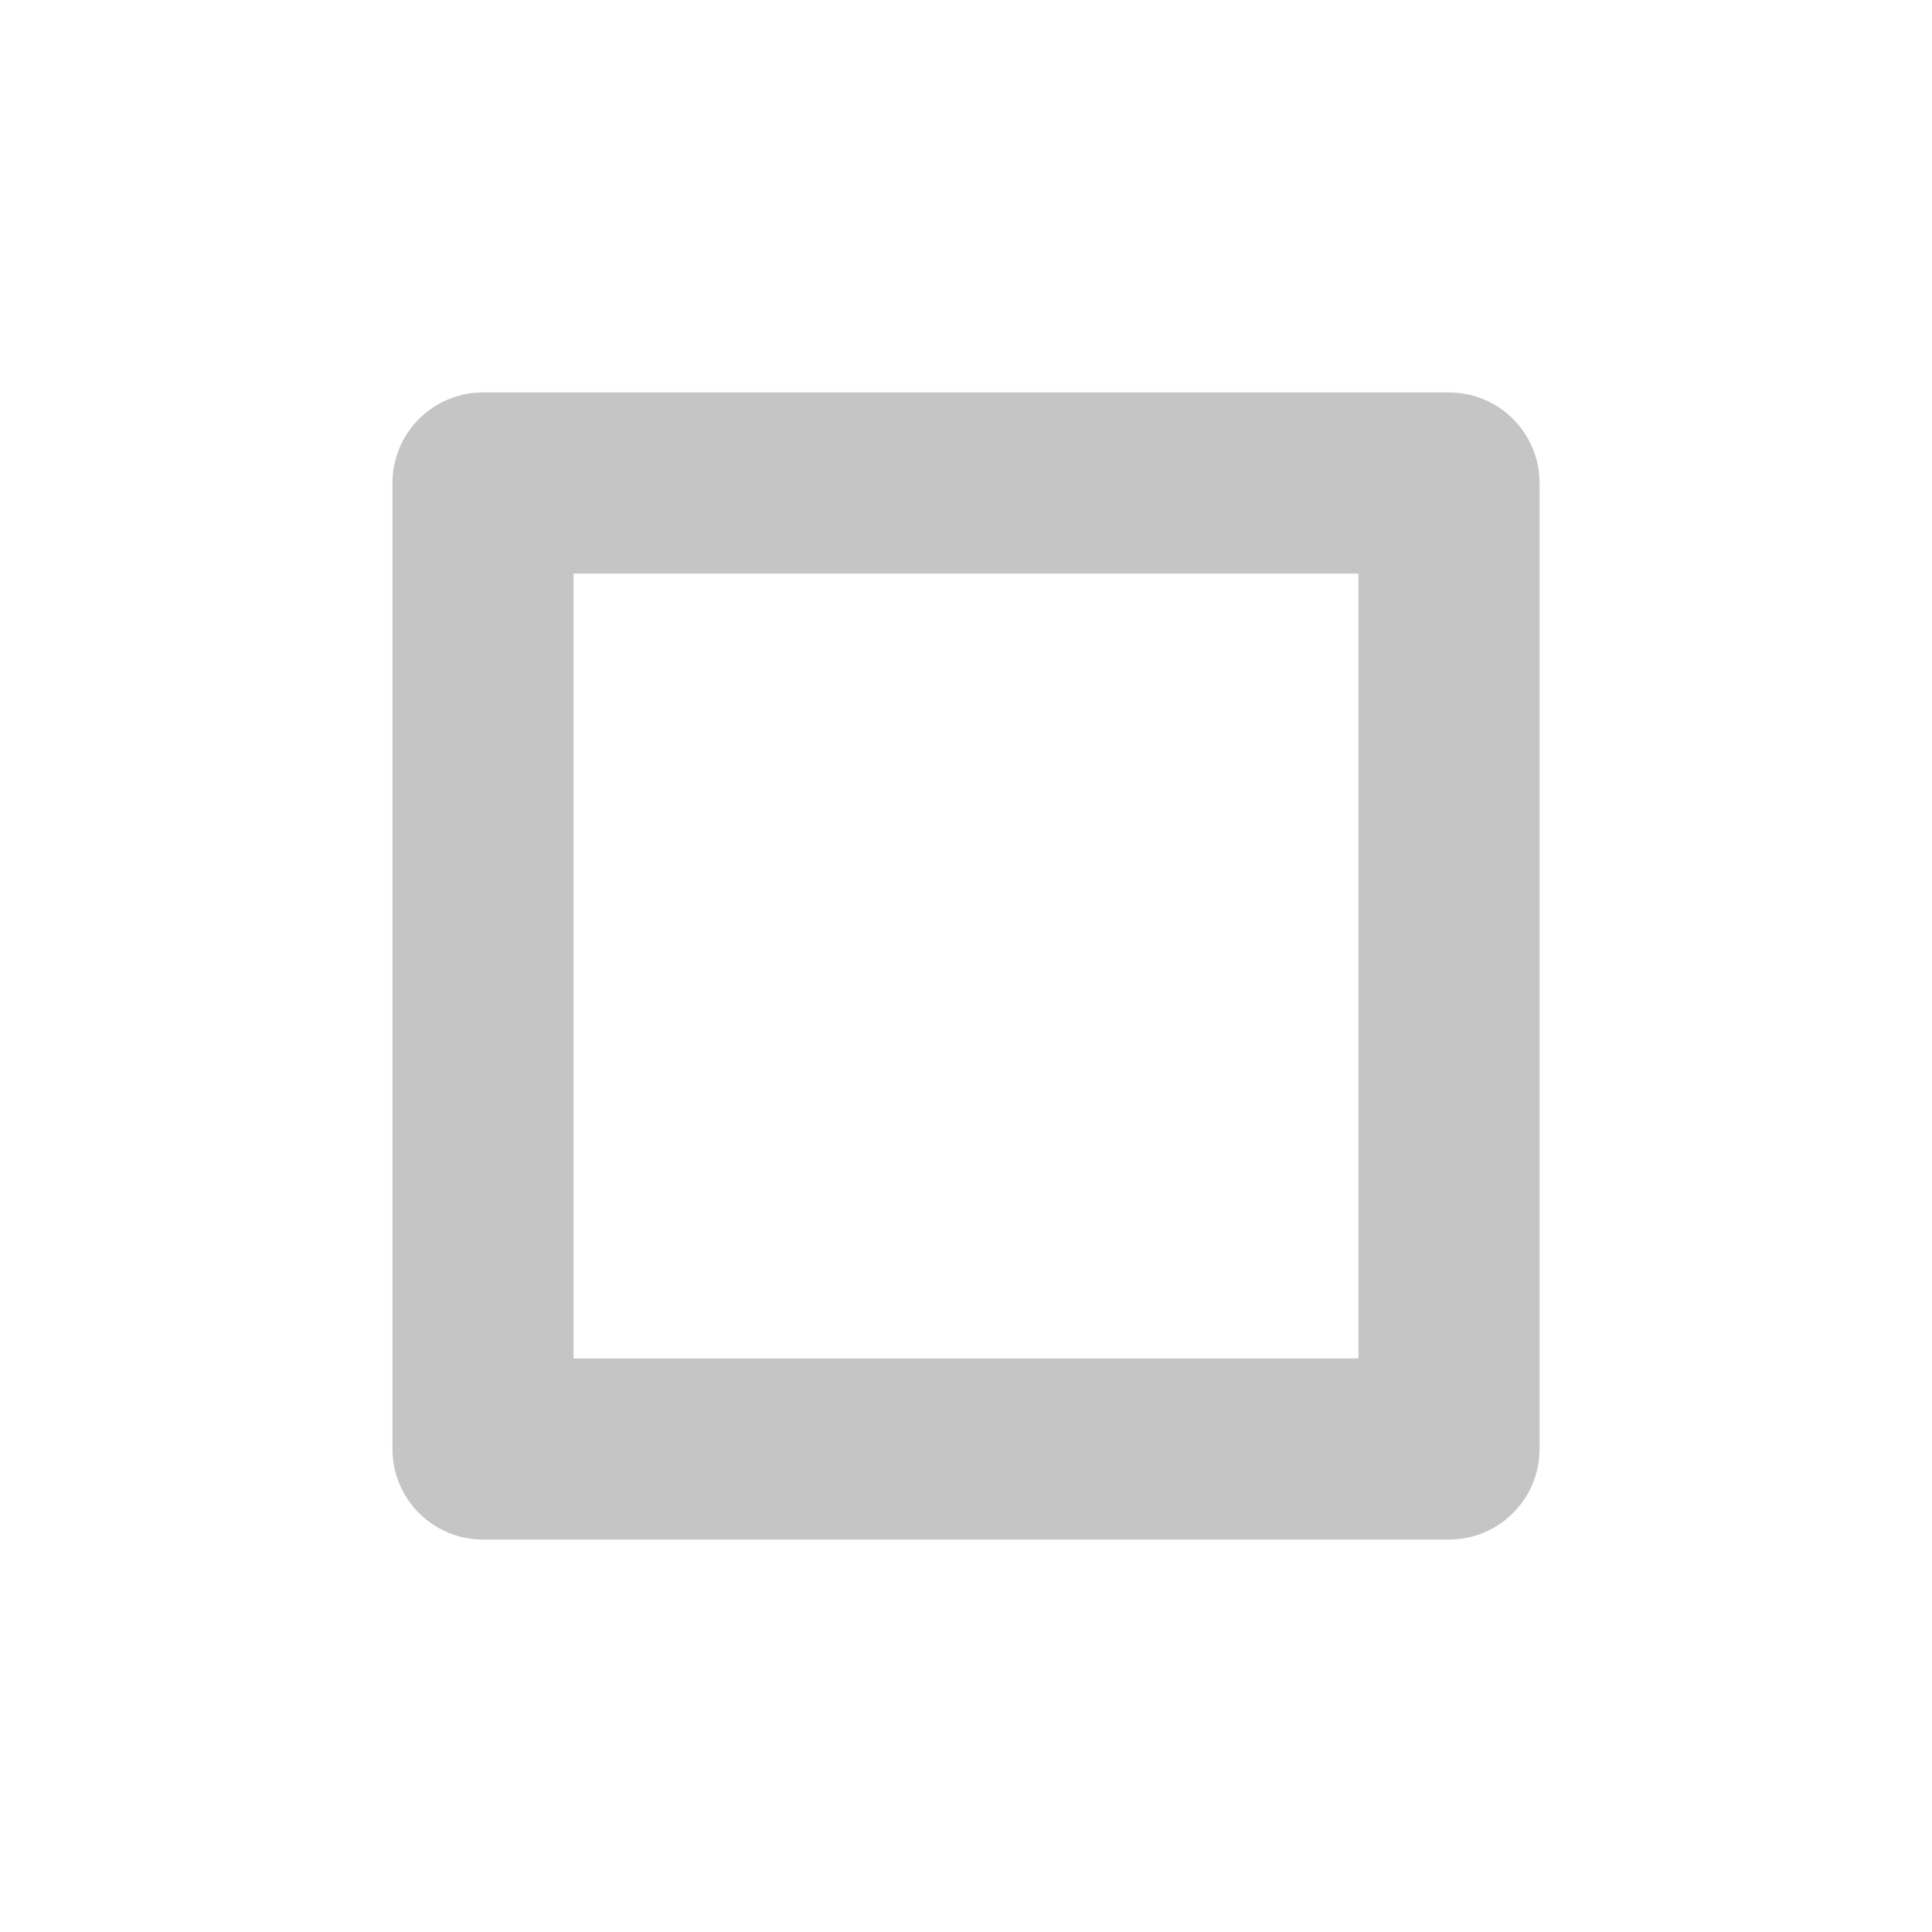
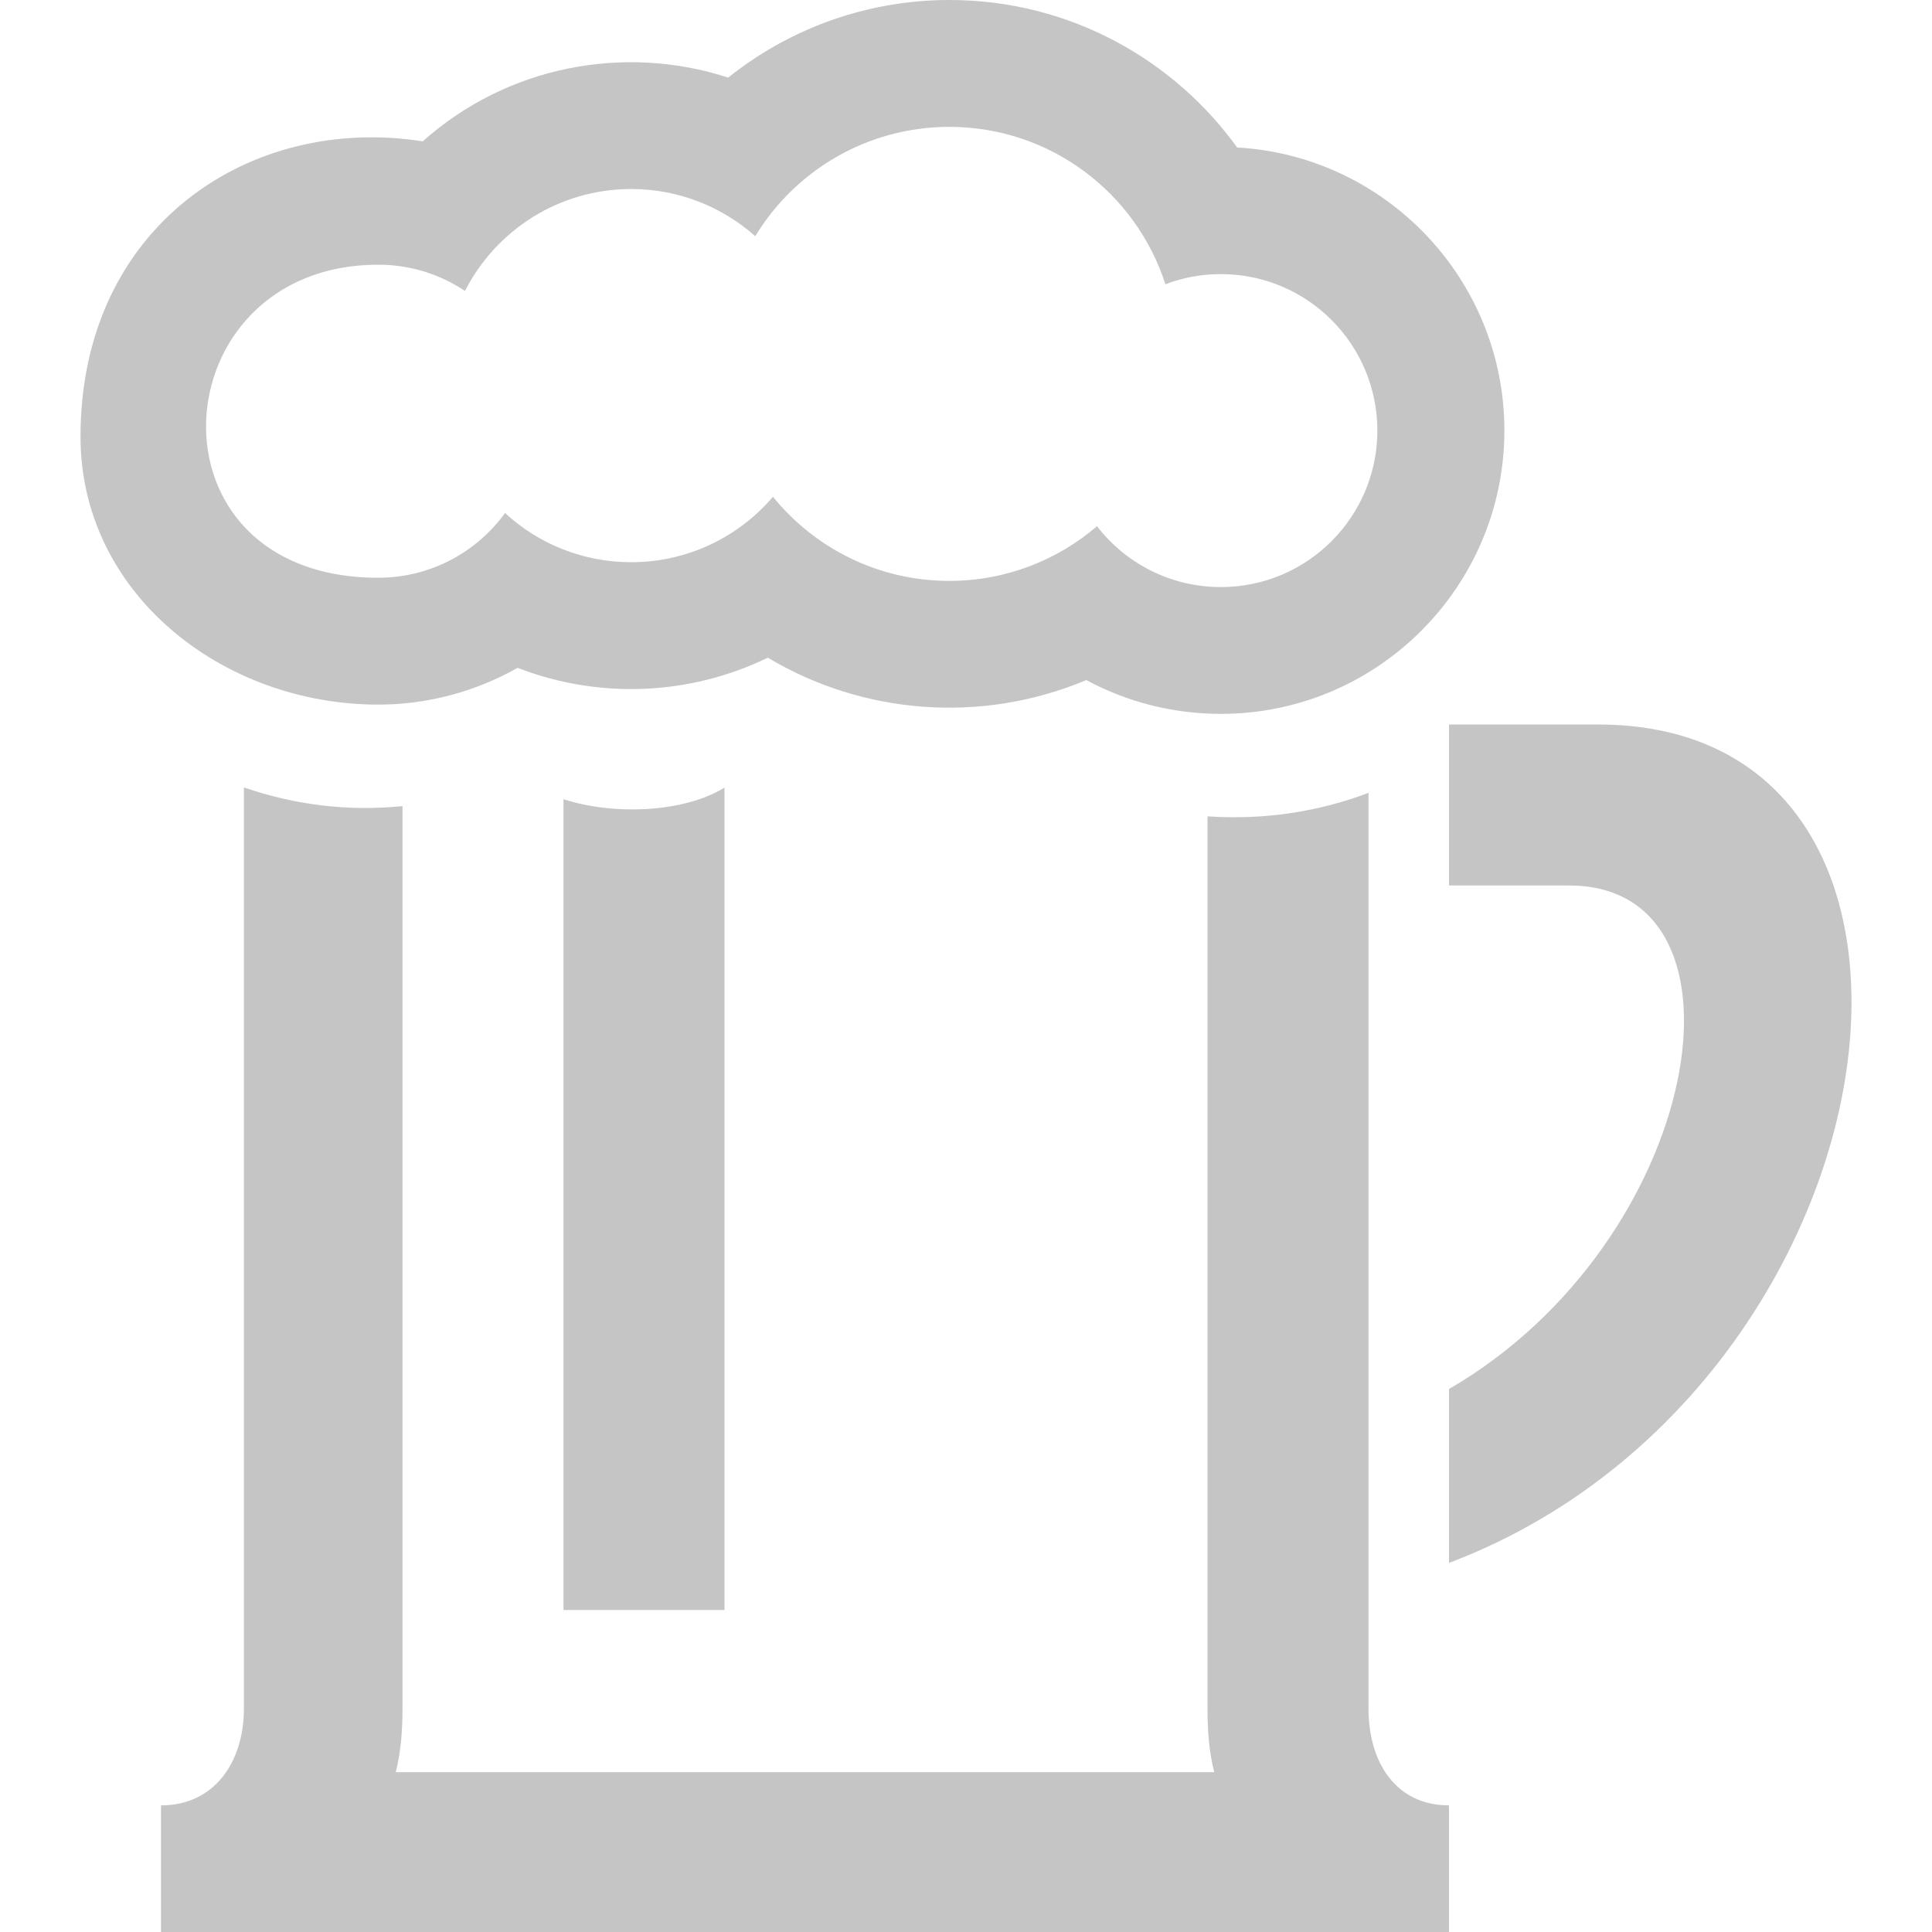
- <svg xmlns="http://www.w3.org/2000/svg" width="32" height="32" viewBox="0 0 32 32" fill="none">
-   <rect x="8" y="8" width="16" height="16" stroke="#C5C5C5" stroke-width="3" stroke-linejoin="round" />
+ <svg xmlns="http://www.w3.org/2000/svg" width="24" height="24" viewBox="0 0 24 24" fill="none">
+   <path d="M11.793 1.576C13.048 1.576 14.112 2.396 14.477 3.531C14.691 3.449 14.924 3.405 15.166 3.405C16.24 3.405 17.11 4.276 17.11 5.349C17.11 6.422 16.239 7.293 15.166 7.293C14.54 7.293 13.983 6.997 13.627 6.537C13.134 6.96 12.493 7.216 11.792 7.216C10.908 7.216 10.119 6.808 9.602 6.171C9.178 6.668 8.546 6.984 7.841 6.984C7.237 6.984 6.686 6.753 6.274 6.373C5.92 6.86 5.347 7.177 4.699 7.177C1.718 7.177 1.978 3.288 4.699 3.288C5.097 3.288 5.468 3.408 5.776 3.614C6.159 2.863 6.94 2.348 7.841 2.348C8.432 2.348 8.972 2.57 9.382 2.934C9.875 2.121 10.771 1.576 11.793 1.576ZM11.793 0C10.822 0 9.848 0.322 9.046 0.964C7.756 0.544 6.3 0.819 5.251 1.756C3.103 1.417 1 2.812 1 5.425C1 7.366 2.758 8.753 4.699 8.753C5.312 8.753 5.908 8.591 6.43 8.296C7.428 8.684 8.557 8.646 9.538 8.17C10.704 8.868 12.176 9.002 13.495 8.448C14 8.721 14.572 8.868 15.167 8.868C17.108 8.868 18.688 7.289 18.688 5.347C18.688 3.473 17.216 1.936 15.368 1.832C14.6 0.765 13.312 0 11.793 0ZM9 20H7V9.928C7.604 10.125 8.479 10.104 9 9.784V20ZM17 21.224V9.849C16.381 10.084 15.701 10.189 15 10.141V21.224C15 21.497 15.019 21.762 15.084 22.015H4.916C4.98 21.762 5 21.497 5 21.224V10.014C4.329 10.081 3.669 10.002 3.03 9.782V21.224C3.03 21.888 2.664 22.427 2 22.427V24H18V22.427C17.336 22.427 17 21.888 17 21.224ZM19.851 9H18V11H19.492C21.908 11 21.155 15.425 18 17.255V19.415C21.209 18.202 23 14.991 23 12.452C23 10.534 21.995 9 19.851 9Z" fill="#C5C5C5" />
</svg>
